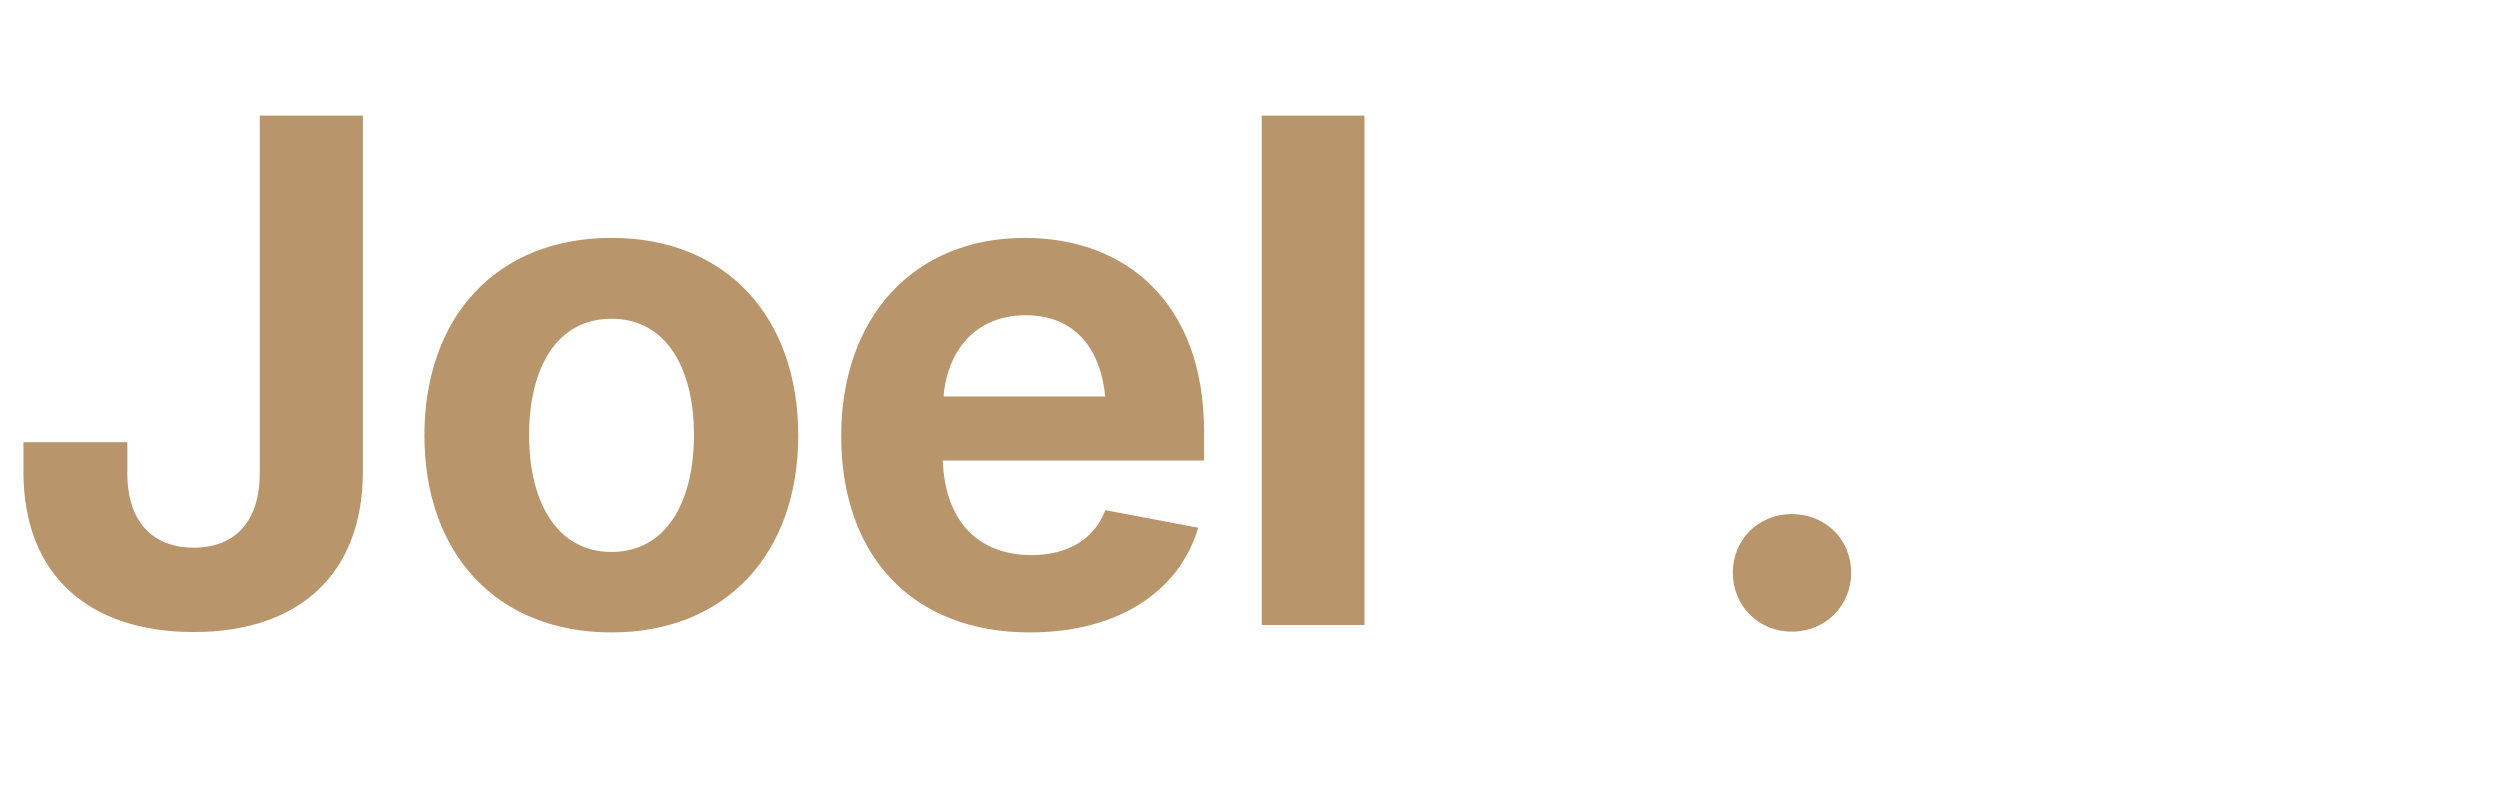
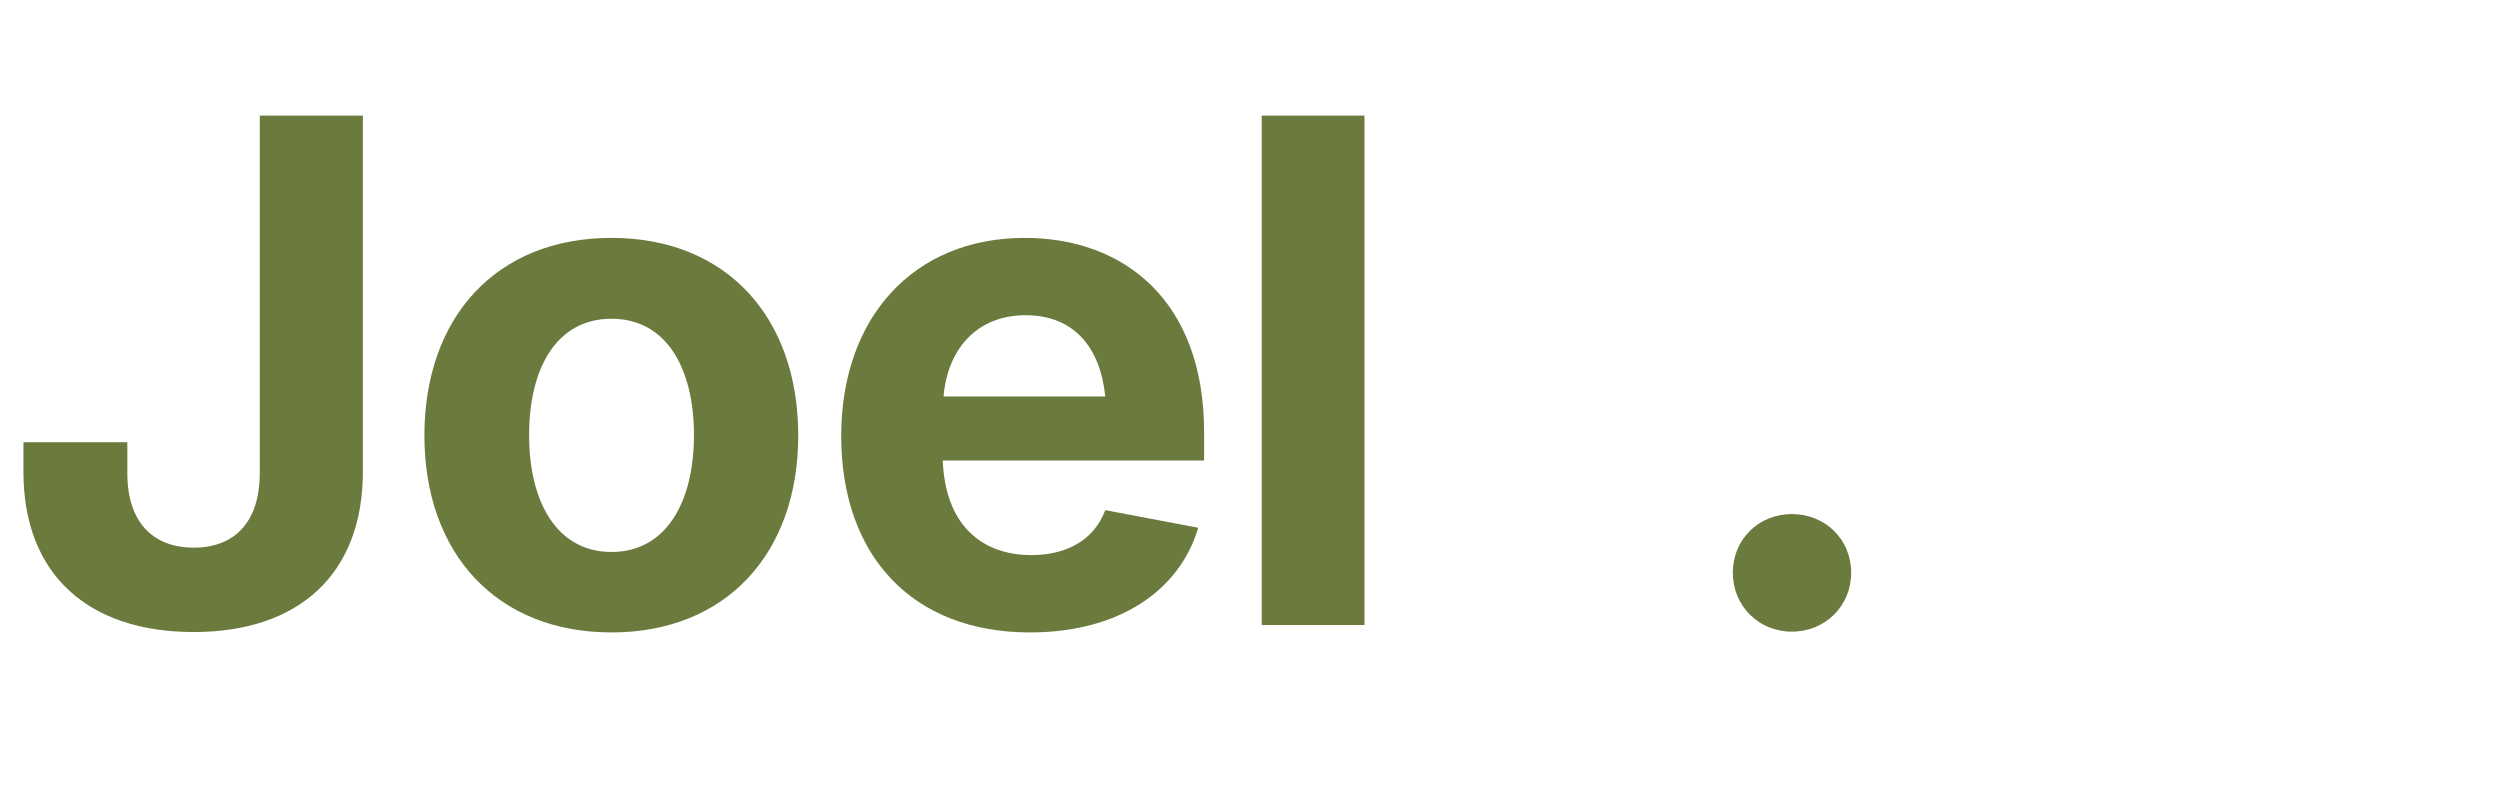
<svg xmlns="http://www.w3.org/2000/svg" viewBox="0 0 100 32" fill="none">
-   <text x="0" y="25" font-family="system-ui, -apple-system, 'Segoe UI', sans-serif" font-size="28" font-weight="700" fill="#B8956A" letter-spacing="-0.5">Joel</text>
-   <text x="67" y="25" font-family="system-ui, -apple-system, 'Segoe UI', sans-serif" font-size="28" font-weight="700" fill="#B8956A">.</text>
+   <text x="0" y="25" font-family="system-ui, -apple-system, 'Segoe UI', sans-serif" font-size="28" font-weight="700" fill="#6B7A3D" letter-spacing="-0.5">Joel</text>
+   <text x="67" y="25" font-family="system-ui, -apple-system, 'Segoe UI', sans-serif" font-size="28" font-weight="700" fill="#6B7A3D">.</text>
</svg>
